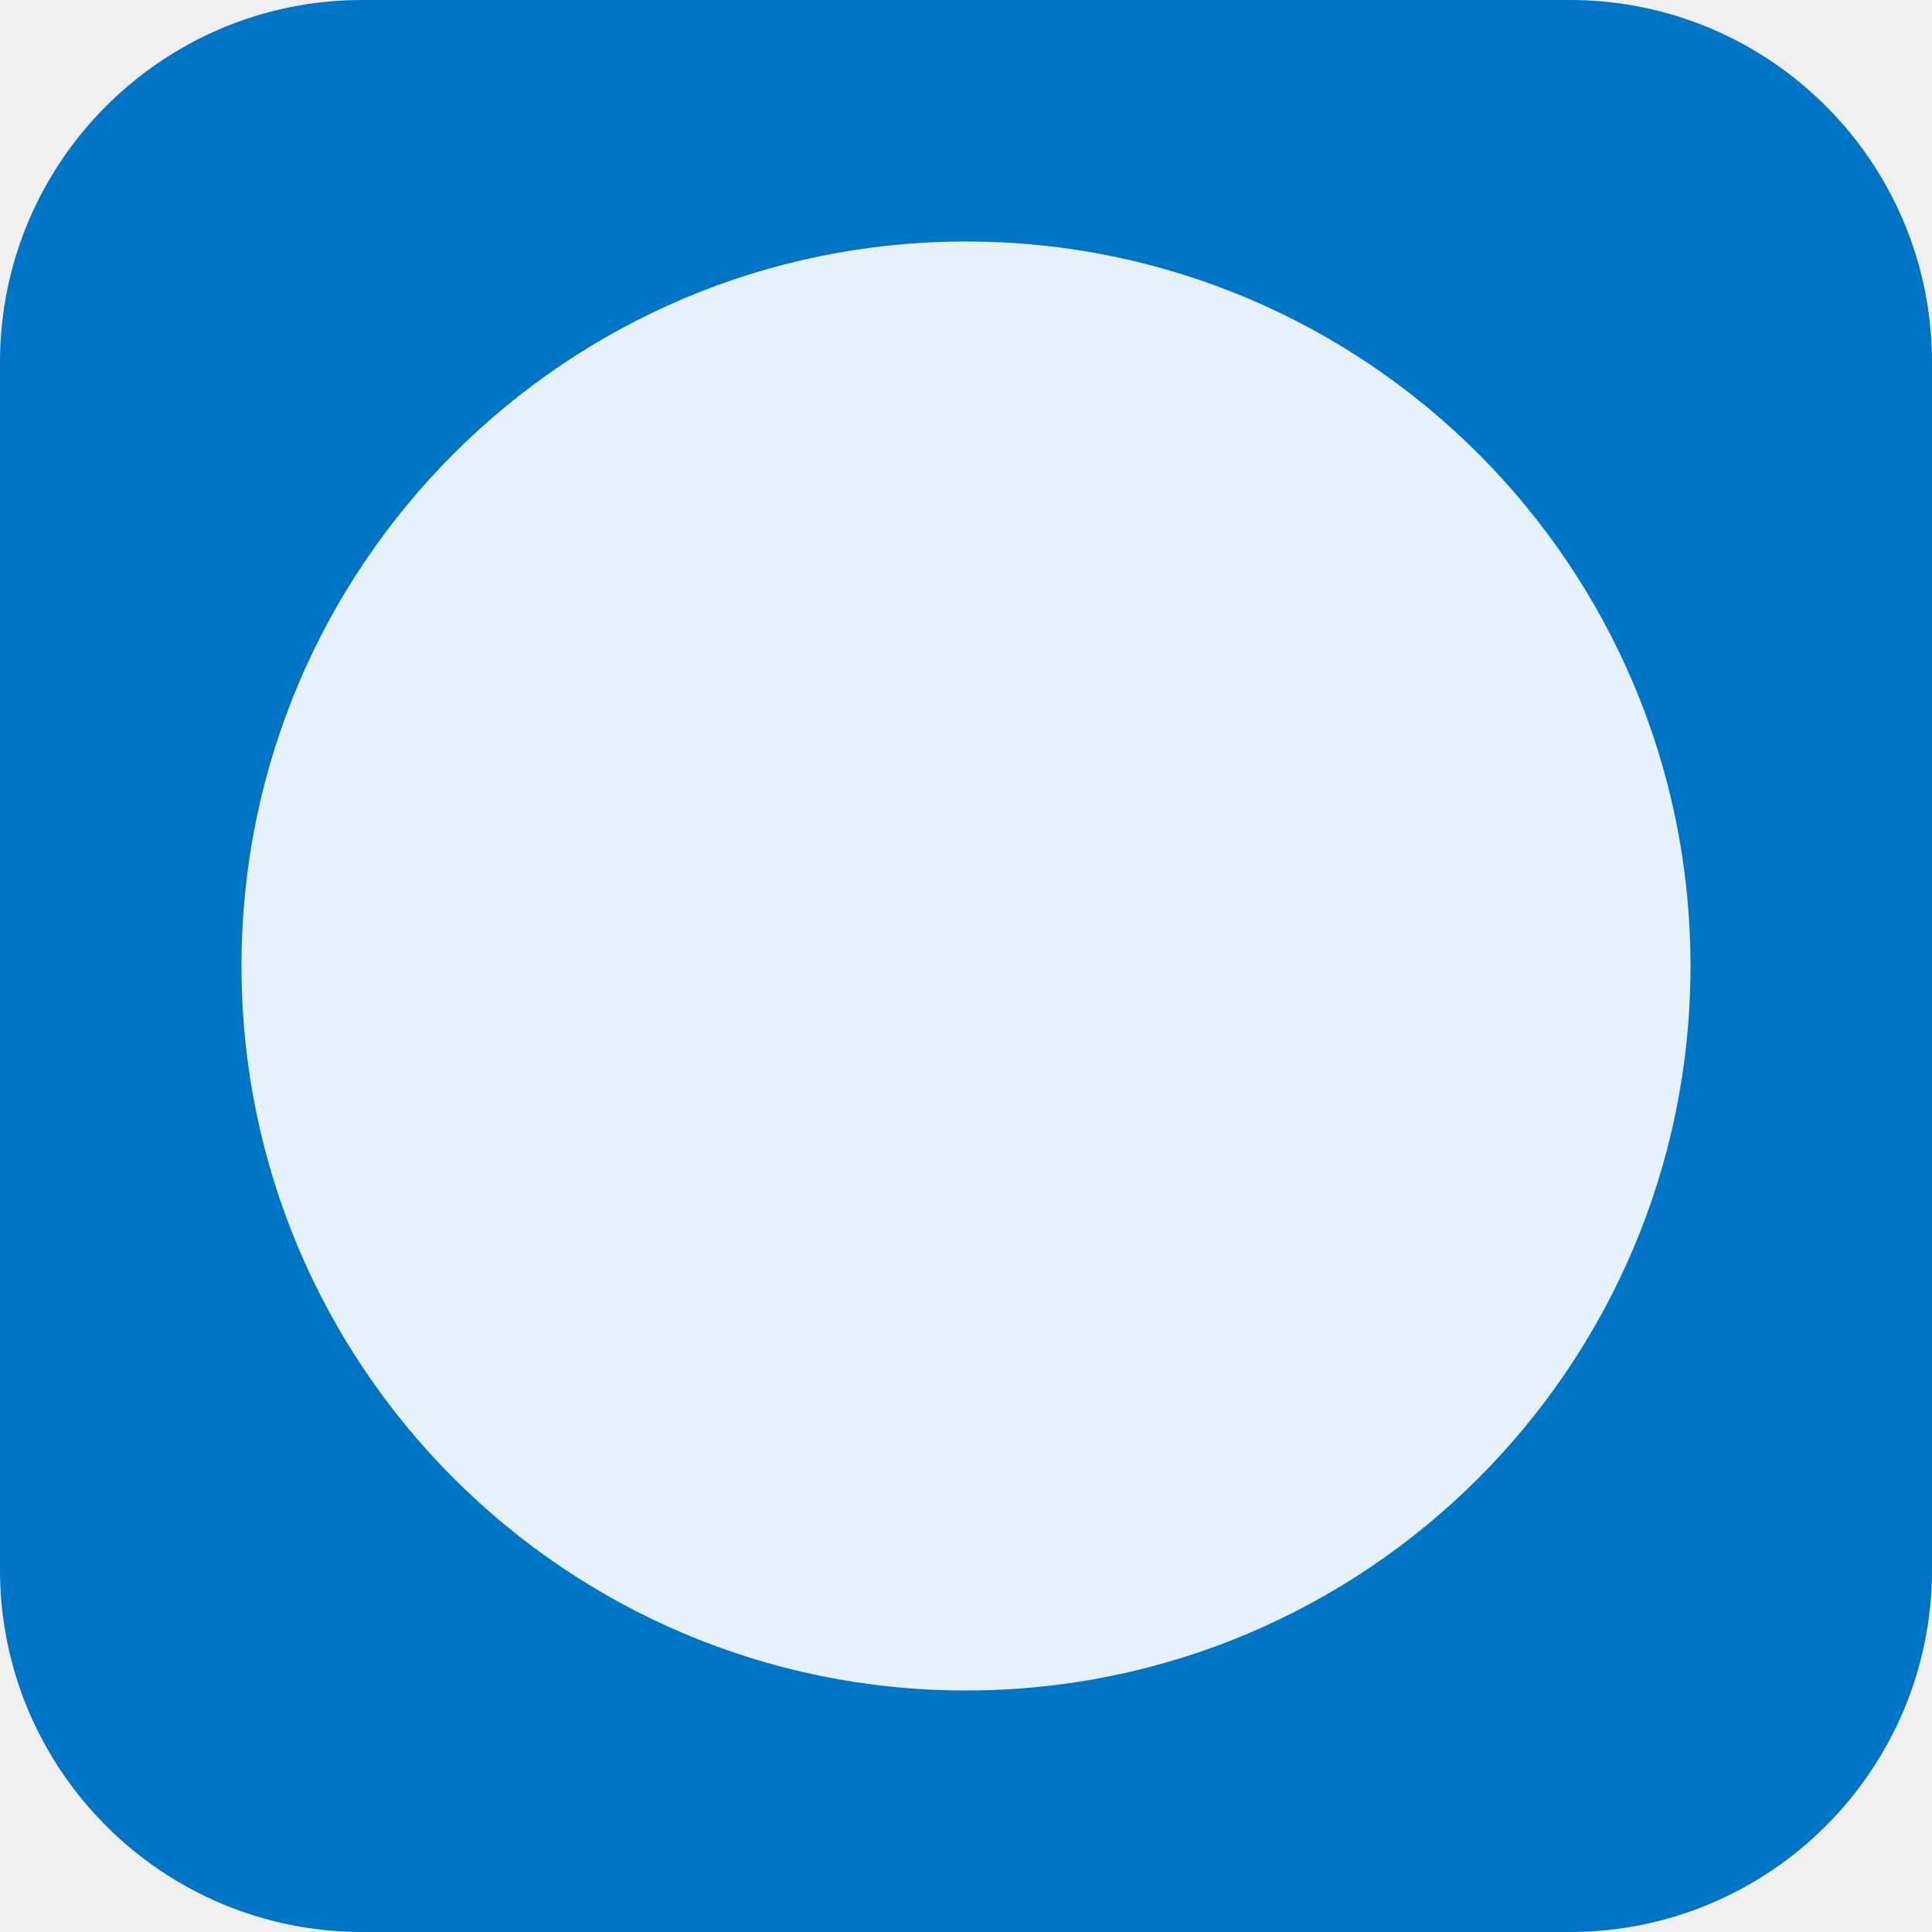
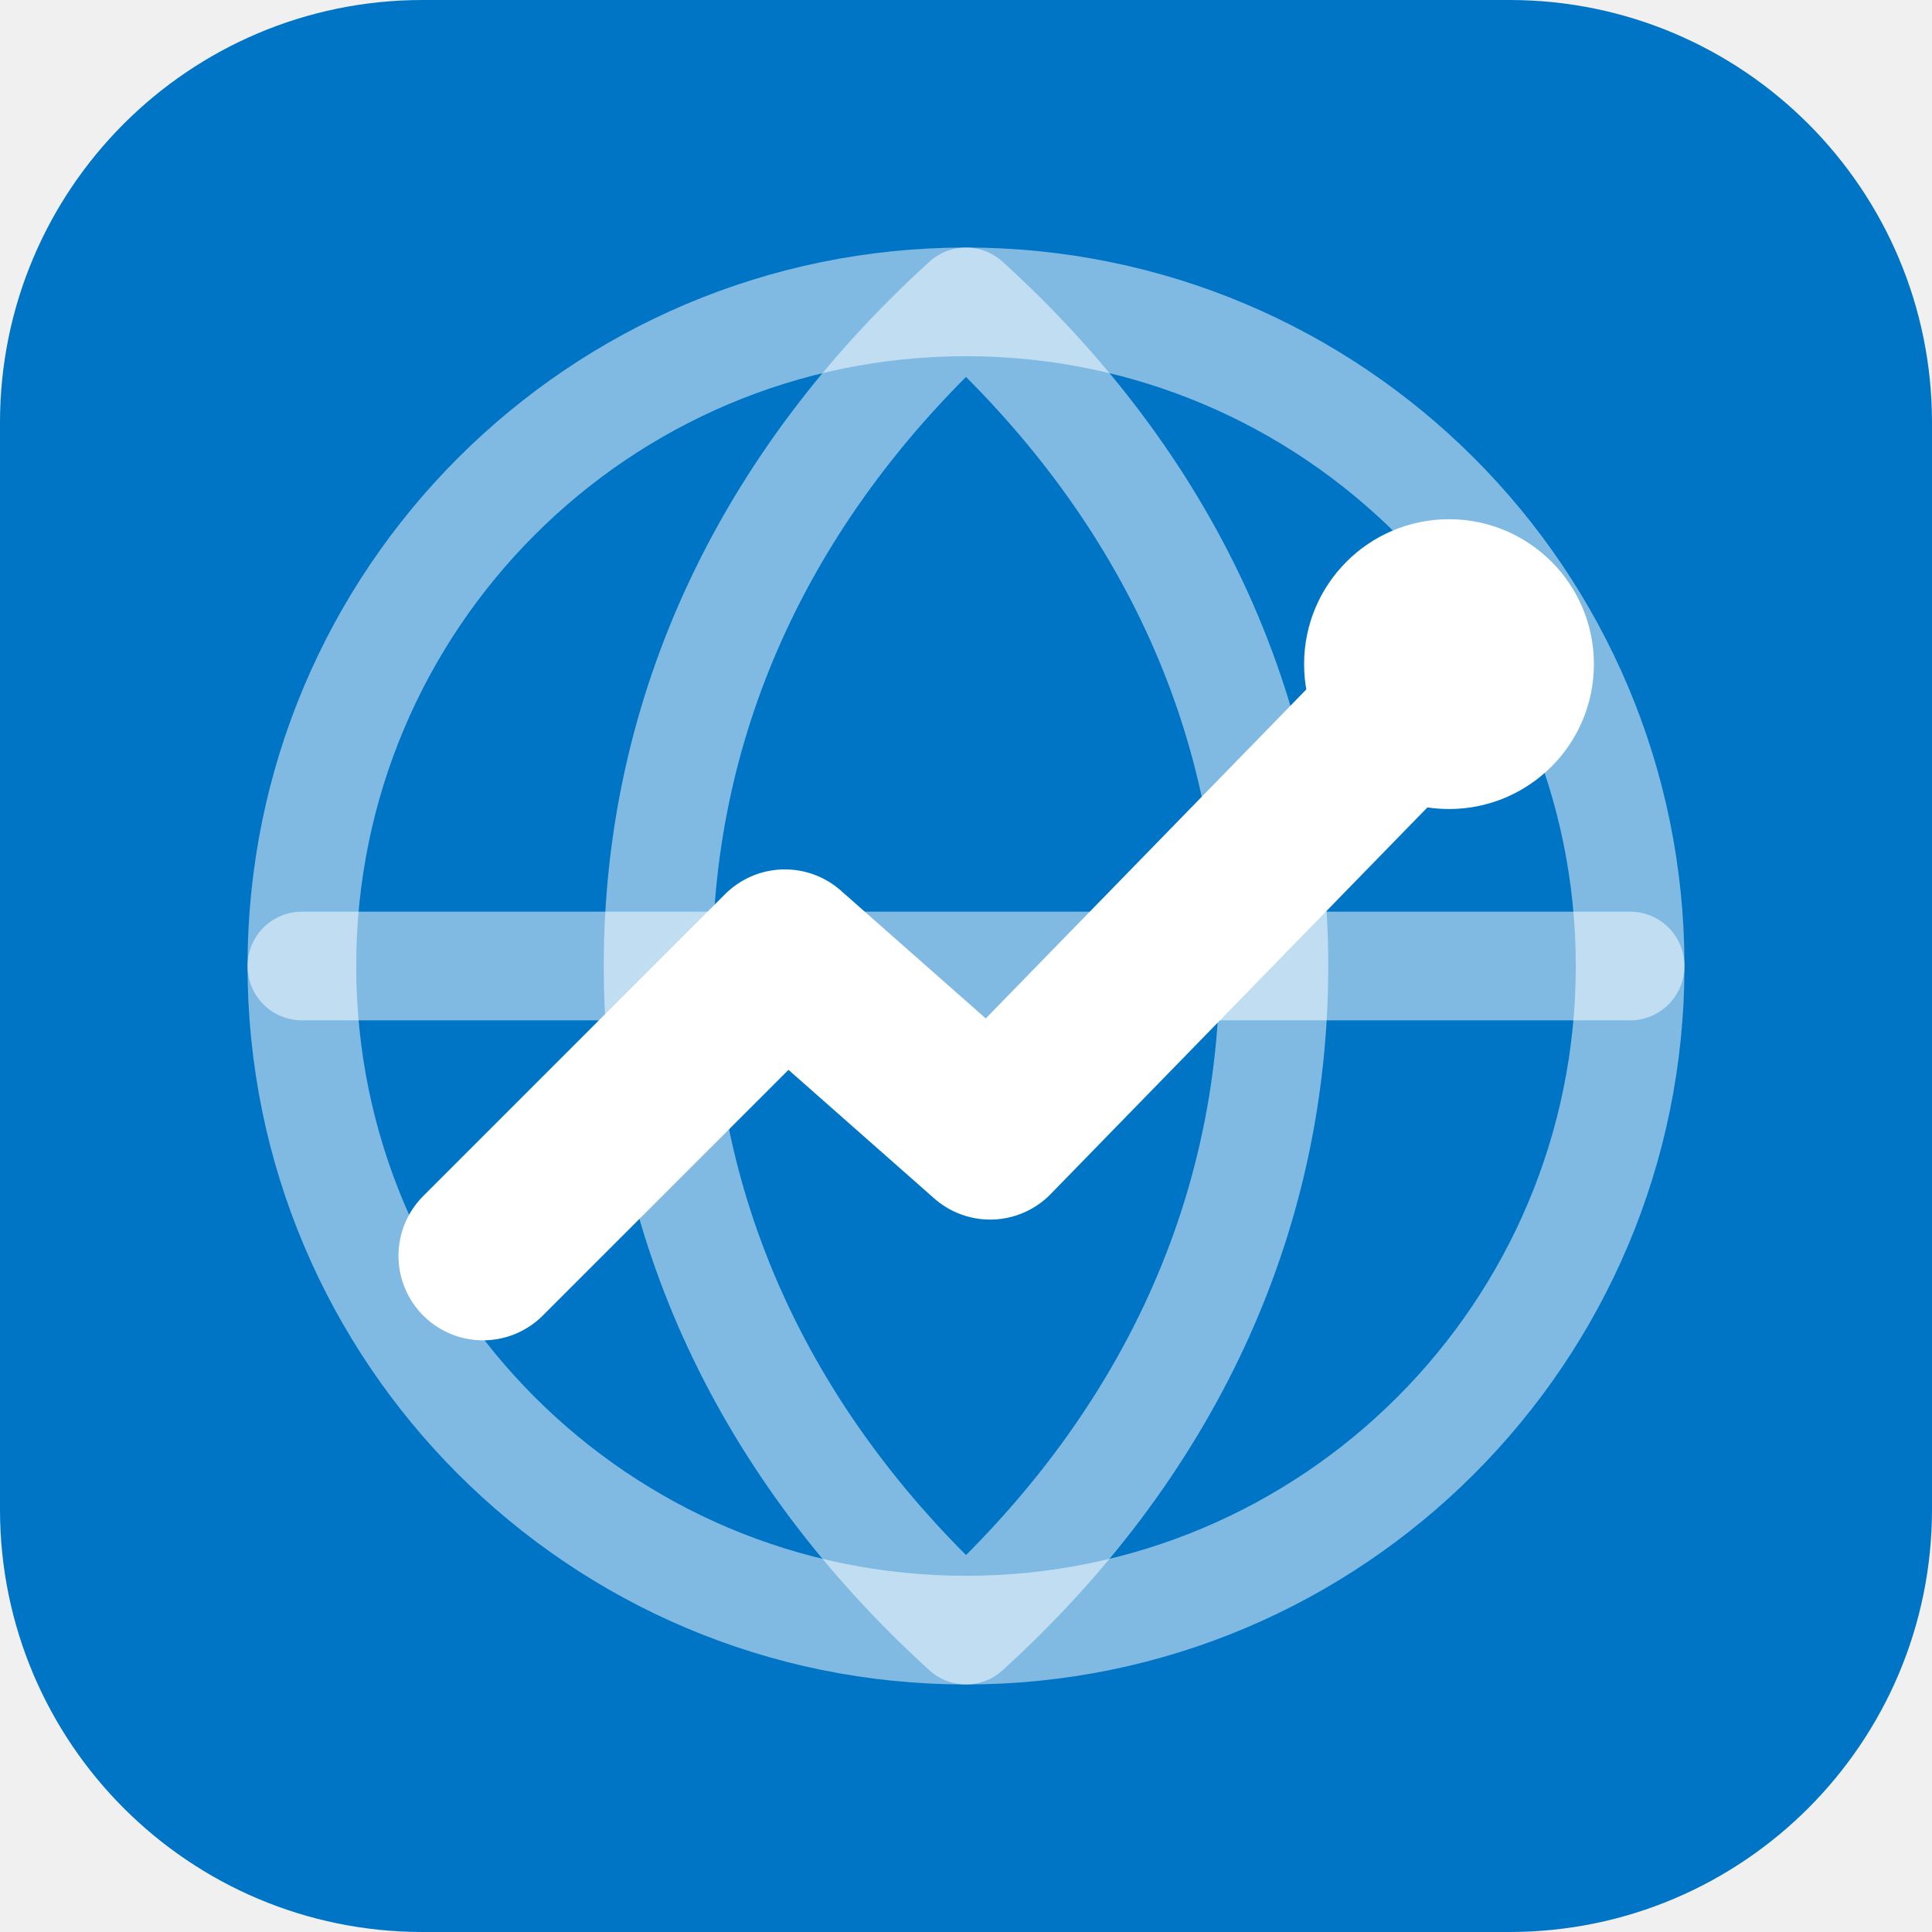
<svg xmlns="http://www.w3.org/2000/svg" viewBox="0 0 32 32">
-   <rect width="32" height="32" rx="6" fill="#0074c5" />
-   <path d="M16 4a12 12 0 1 0 0 24 12 12 0 0 0 0-24zm-1 2.08A10 10 0 0 0 6.08 15H10a6 6 0 0 1 5-4.58V6.08zM17 6.08V10.42A6 6 0 0 1 22 15h3.92A10 10 0 0 0 17 6.08zM6.08 17A10 10 0 0 0 15 25.92V21.58A6 6 0 0 1 10 17H6.08zM17 25.92A10 10 0 0 0 25.92 17H22a6 6 0 0 1-5 4.58V25.92z" fill="white" opacity="0.9" />
+   <rect width="32" height="32" rx="7" fill="#0074c5" />
+   <g fill="none" stroke="#ffffff" stroke-linecap="round" stroke-linejoin="round">
+     <circle cx="16" cy="16" r="11" stroke-width="1.8" opacity="0.5" />
+     <path d="M5 16h22" stroke-width="1.8" opacity="0.5" />
+     <path d="M16 5c3.3 3 5.1 6.8 5.1 11S19.3 24 16 27c-3.3-3-5.1-6.8-5.1-11S12.7 8 16 5z" stroke-width="1.8" opacity="0.5" />
+     <path d="M8 20.8l5-5 3.4 3L24 11" stroke-width="2.8" />
+   </g>
+   <circle cx="24" cy="11" r="2.4" fill="#ffffff" />
</svg>
